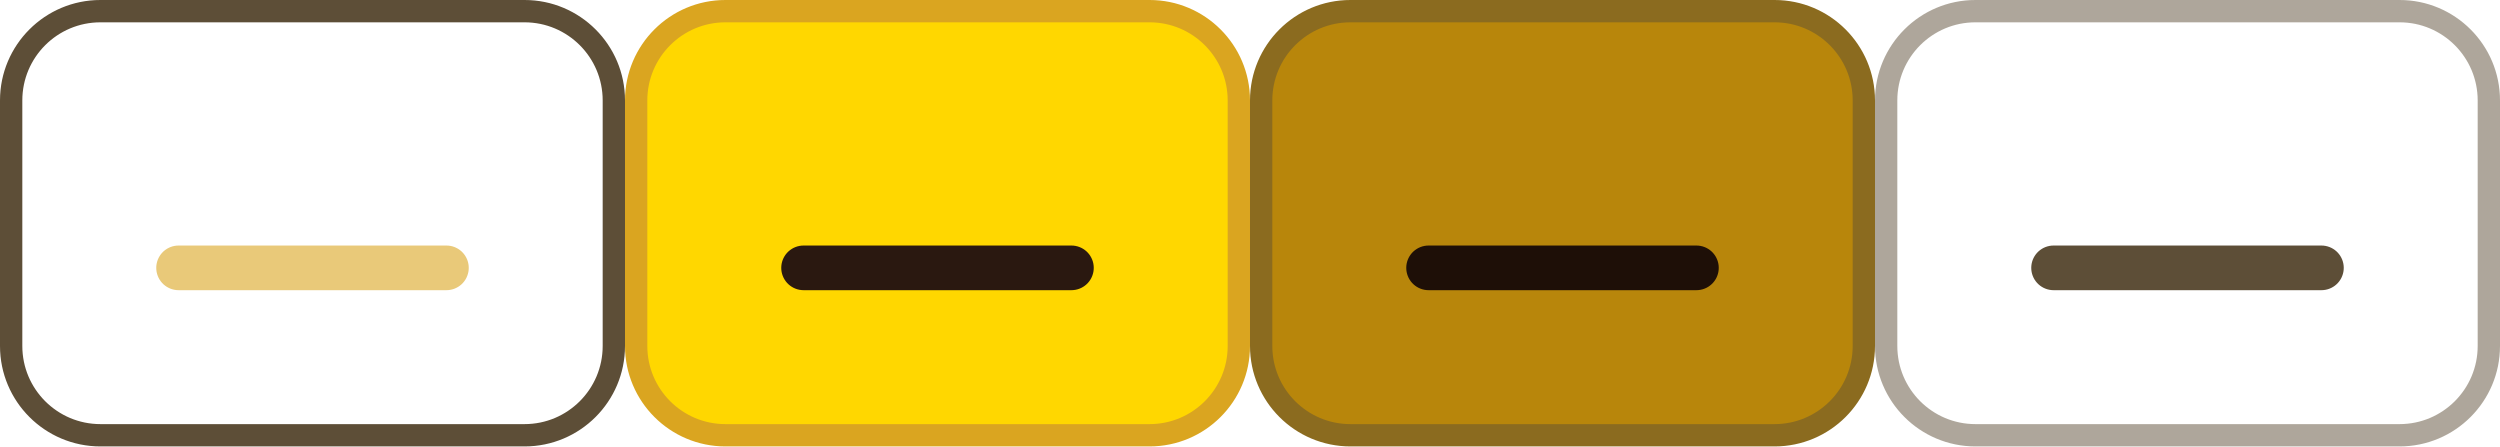
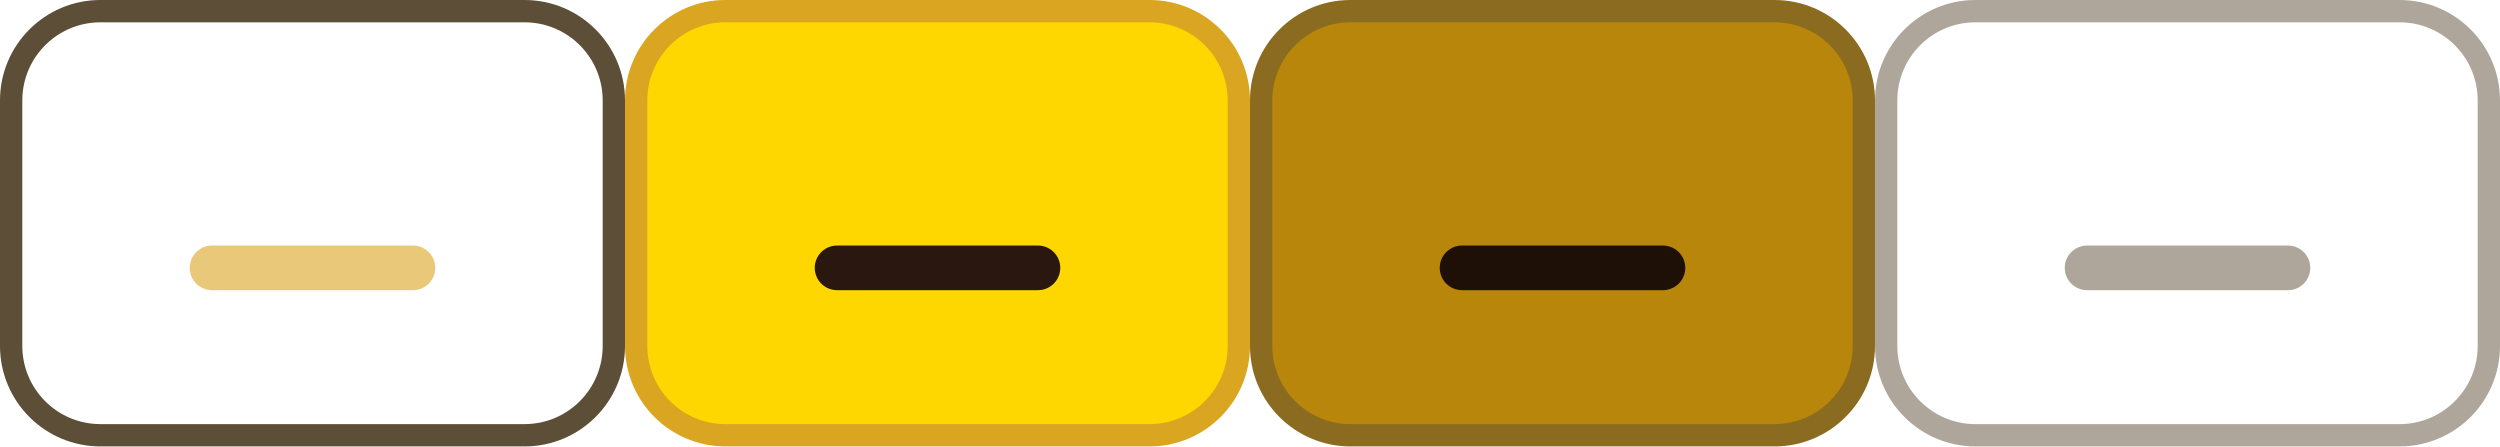
<svg xmlns="http://www.w3.org/2000/svg" width="112" height="20" viewBox="0 0 112 20">
-   <defs>
-     <rect id="under" x="0.5" y="0.5" width="27" height="19" rx="4" ry="4" />
-     <g id="glyph">
-       <path d="M8 12 L20 12" stroke="#DAA520" stroke-width="2" stroke-linecap="round" />
-     </g>
-   </defs>
-   <use href="#under" fill="rgba(0,0,0,0)" stroke="#5D4E37" stroke-width="1" />
-   <use href="#glyph" opacity="0.6" />
-   <use href="#under" x="28" fill="#FFD700" stroke="#DAA520" stroke-width="1" />
-   <g transform="translate(28,0)">
-     <g id="glyph2">
-       <path d="M8 12 L20 12" stroke="#2A1810" stroke-width="2" stroke-linecap="round" />
-     </g>
-   </g>
-   <use href="#under" x="56" fill="#B8860B" stroke="#8B6B1F" stroke-width="1" />
-   <g transform="translate(56,0)">
-     <g id="glyph3">
-       <path d="M8 12 L20 12" stroke="#1E0F07" stroke-width="2" stroke-linecap="round" />
-     </g>
-   </g>
-   <use href="#under" x="84" fill="rgba(0,0,0,0)" stroke="#5D4E37" stroke-width="1" opacity="0.5" />
-   <g transform="translate(84,0)">
-     <g id="glyph4">
-       <path d="M8 12 L20 12" stroke="#5D4E37" stroke-width="2" stroke-linecap="round" />
-     </g>
-   </g>
+   <rect x="0.5" y="0.5" width="27" height="19" rx="4" ry="4" fill="rgba(0,0,0,0)" stroke="#5D4E37" stroke-width="1" />
+   <path d="M9.5 12 L18.5 12" stroke="#DAA520" stroke-width="2" stroke-linecap="round" opacity="0.6" />
+   <rect x="28.5" y="0.5" width="27" height="19" rx="4" ry="4" fill="#FFD700" stroke="#DAA520" stroke-width="1" />
+   <path d="M37.5 12 L46.5 12" stroke="#2A1810" stroke-width="2" stroke-linecap="round" />
+   <rect x="56.5" y="0.5" width="27" height="19" rx="4" ry="4" fill="#B8860B" stroke="#8B6B1F" stroke-width="1" />
+   <path d="M65.5 12 L74.5 12" stroke="#1E0F07" stroke-width="2" stroke-linecap="round" />
+   <rect x="84.5" y="0.5" width="27" height="19" rx="4" ry="4" fill="rgba(0,0,0,0)" stroke="#5D4E37" stroke-width="1" opacity="0.5" />
+   <path d="M93.5 12 L102.5 12" stroke="#5D4E37" stroke-width="2" stroke-linecap="round" opacity="0.5" />
</svg>
